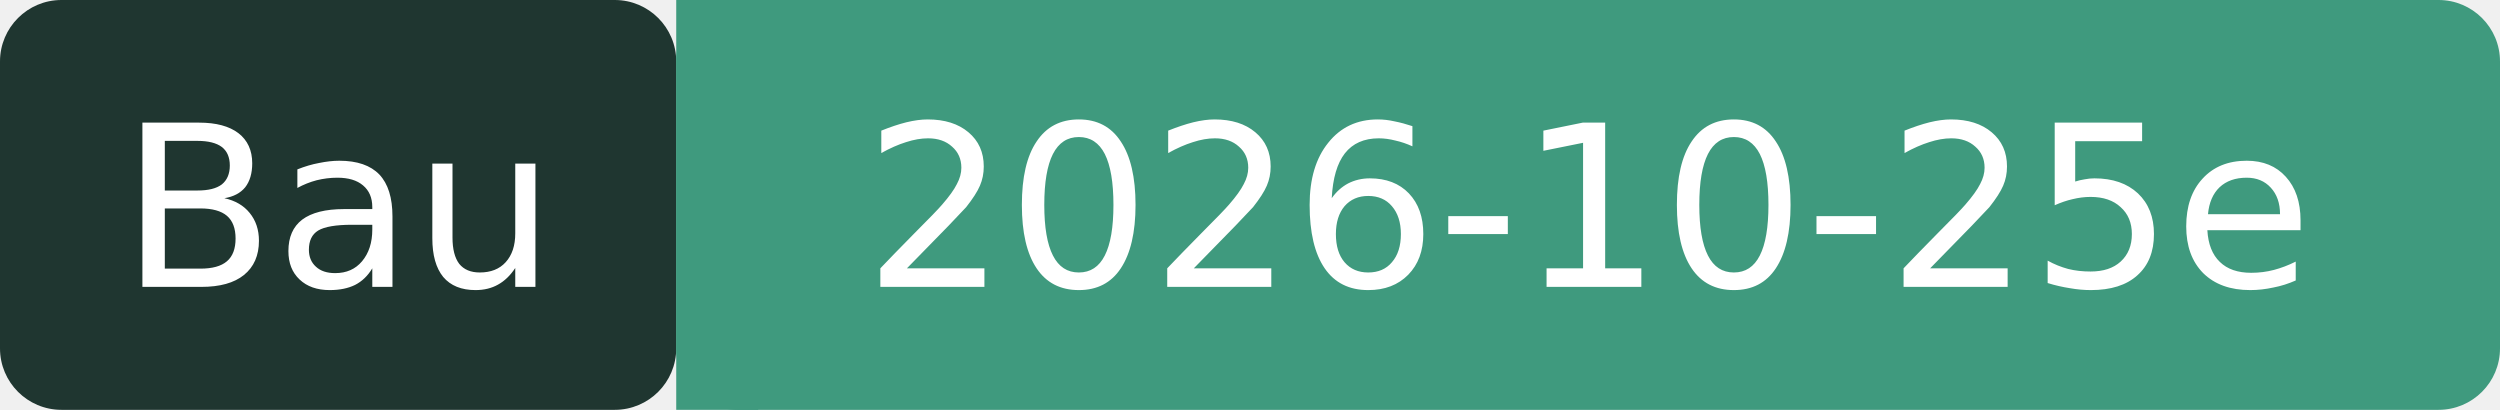
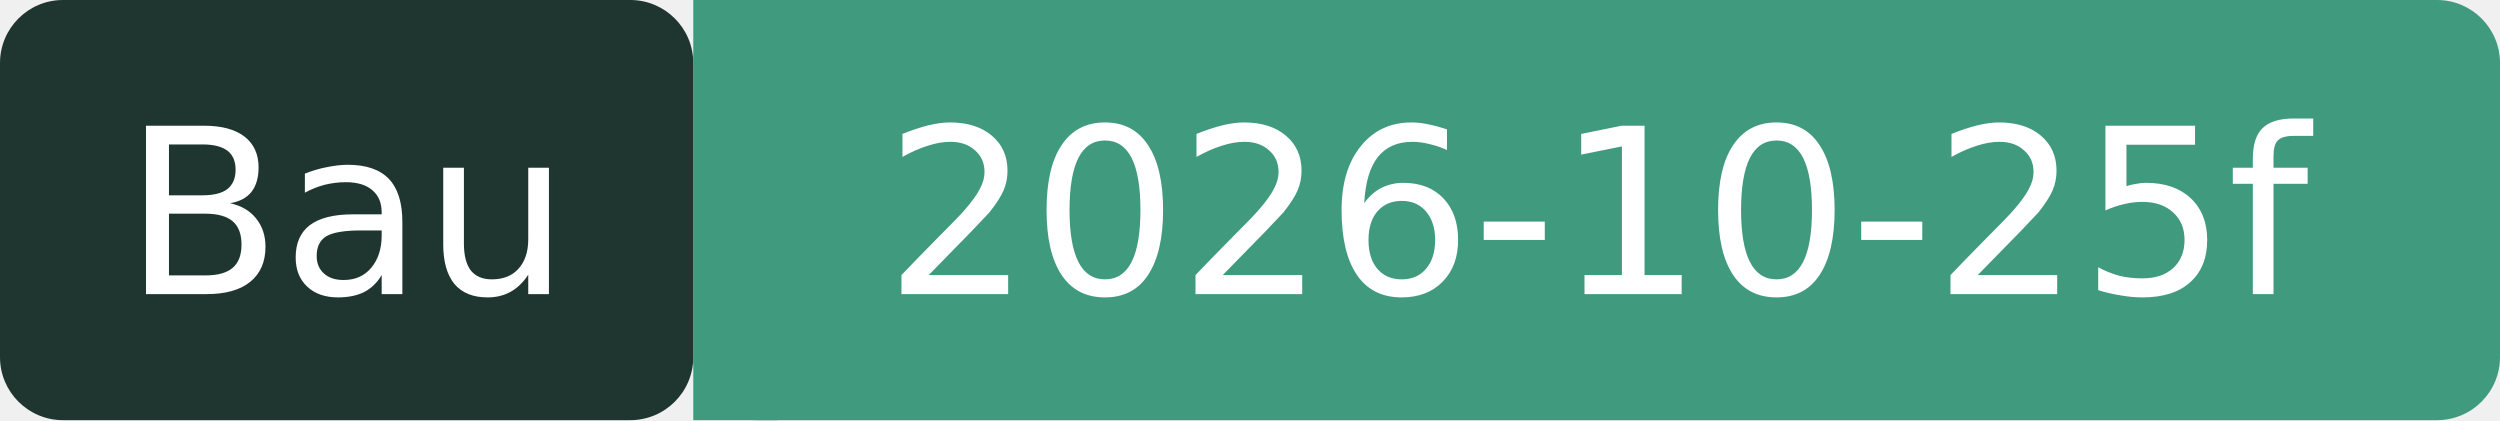
- <svg xmlns="http://www.w3.org/2000/svg" width="122" height="20" role="img" aria-label="Bau: 2026-10-25e">
+ <svg xmlns="http://www.w3.org/2000/svg" width="119" height="20" role="img" aria-label="Bau: 2026-10-25f">
  <rect width="33" height="20" rx="3" fill="#1F3630" />
-   <rect x="33" width="89" height="20" rx="3" fill="#3F9A7E" />
+   <rect x="33" width="86" height="20" rx="3" fill="#3F9A7E" />
  <rect x="33" width="4" height="20" fill="#3F9A7E" />
  <g fill="#fff" font-family="Verdana,DejaVu Sans,sans-serif" font-size="11" text-anchor="middle">
    <text x="16.5" y="14">Bau</text>
-     <text x="77.5" y="14">2026-10-25e</text>
+     <text x="76" y="14">2026-10-25f</text>
  </g>
</svg>
